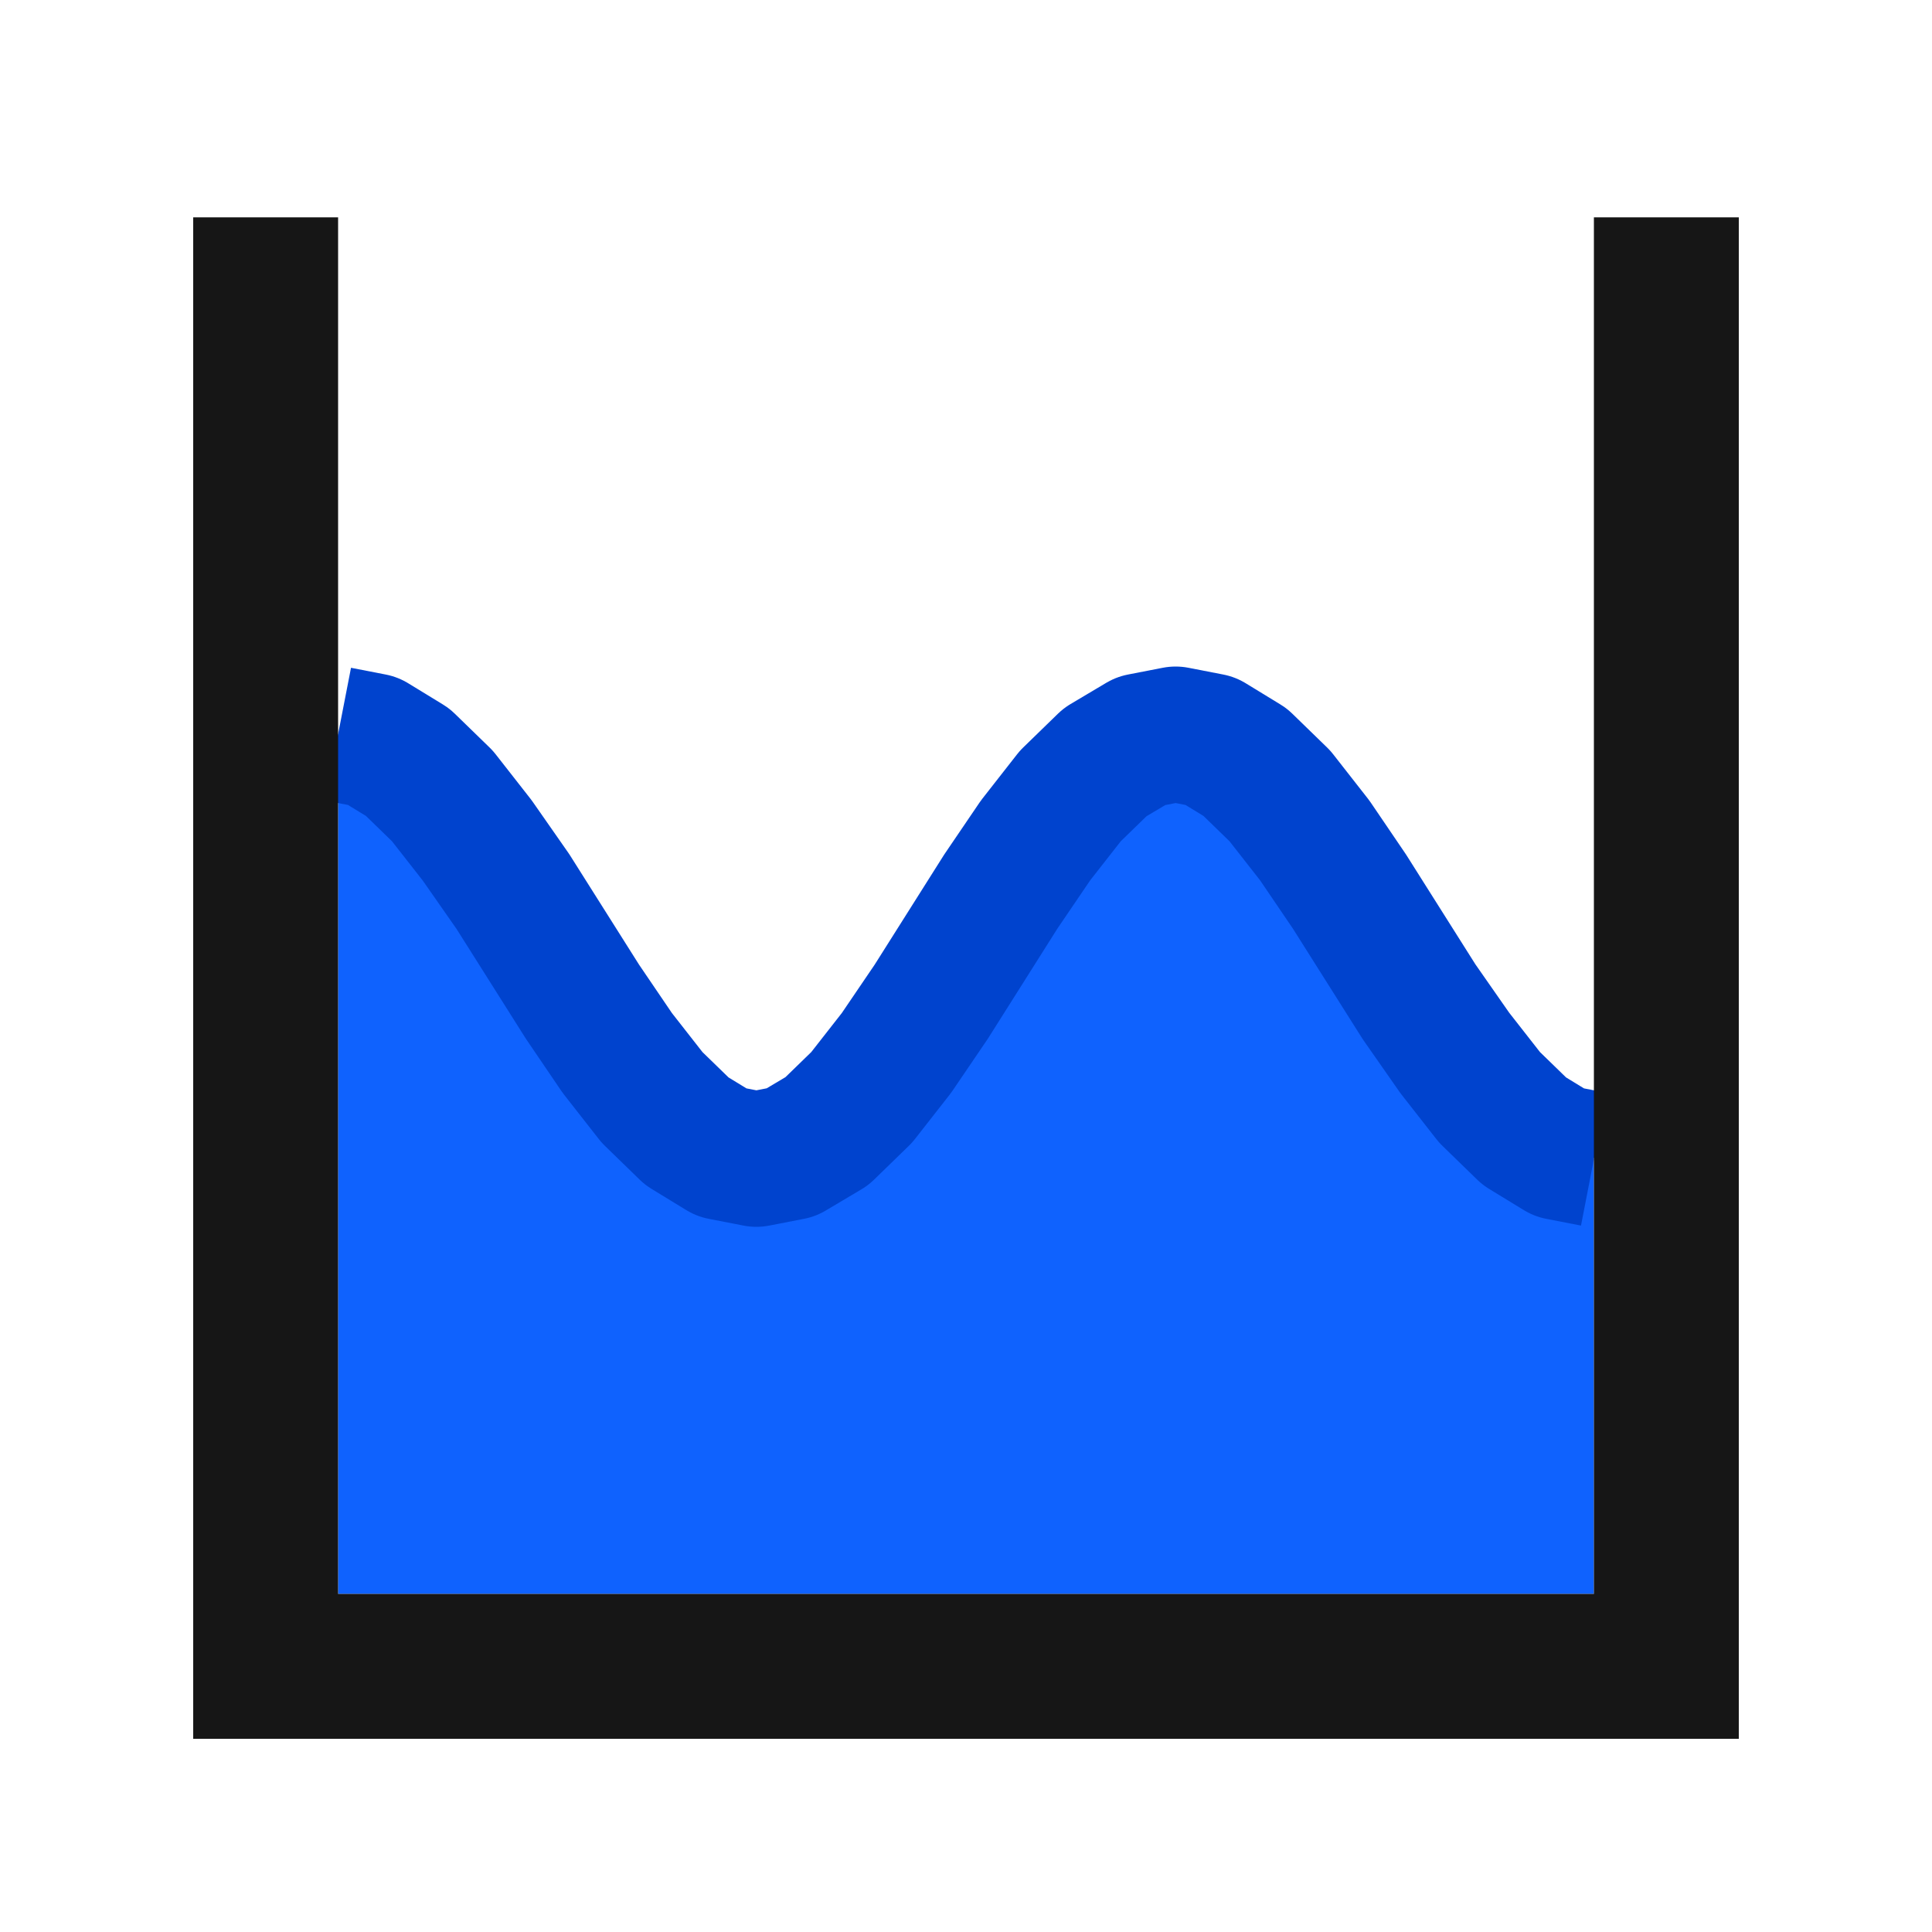
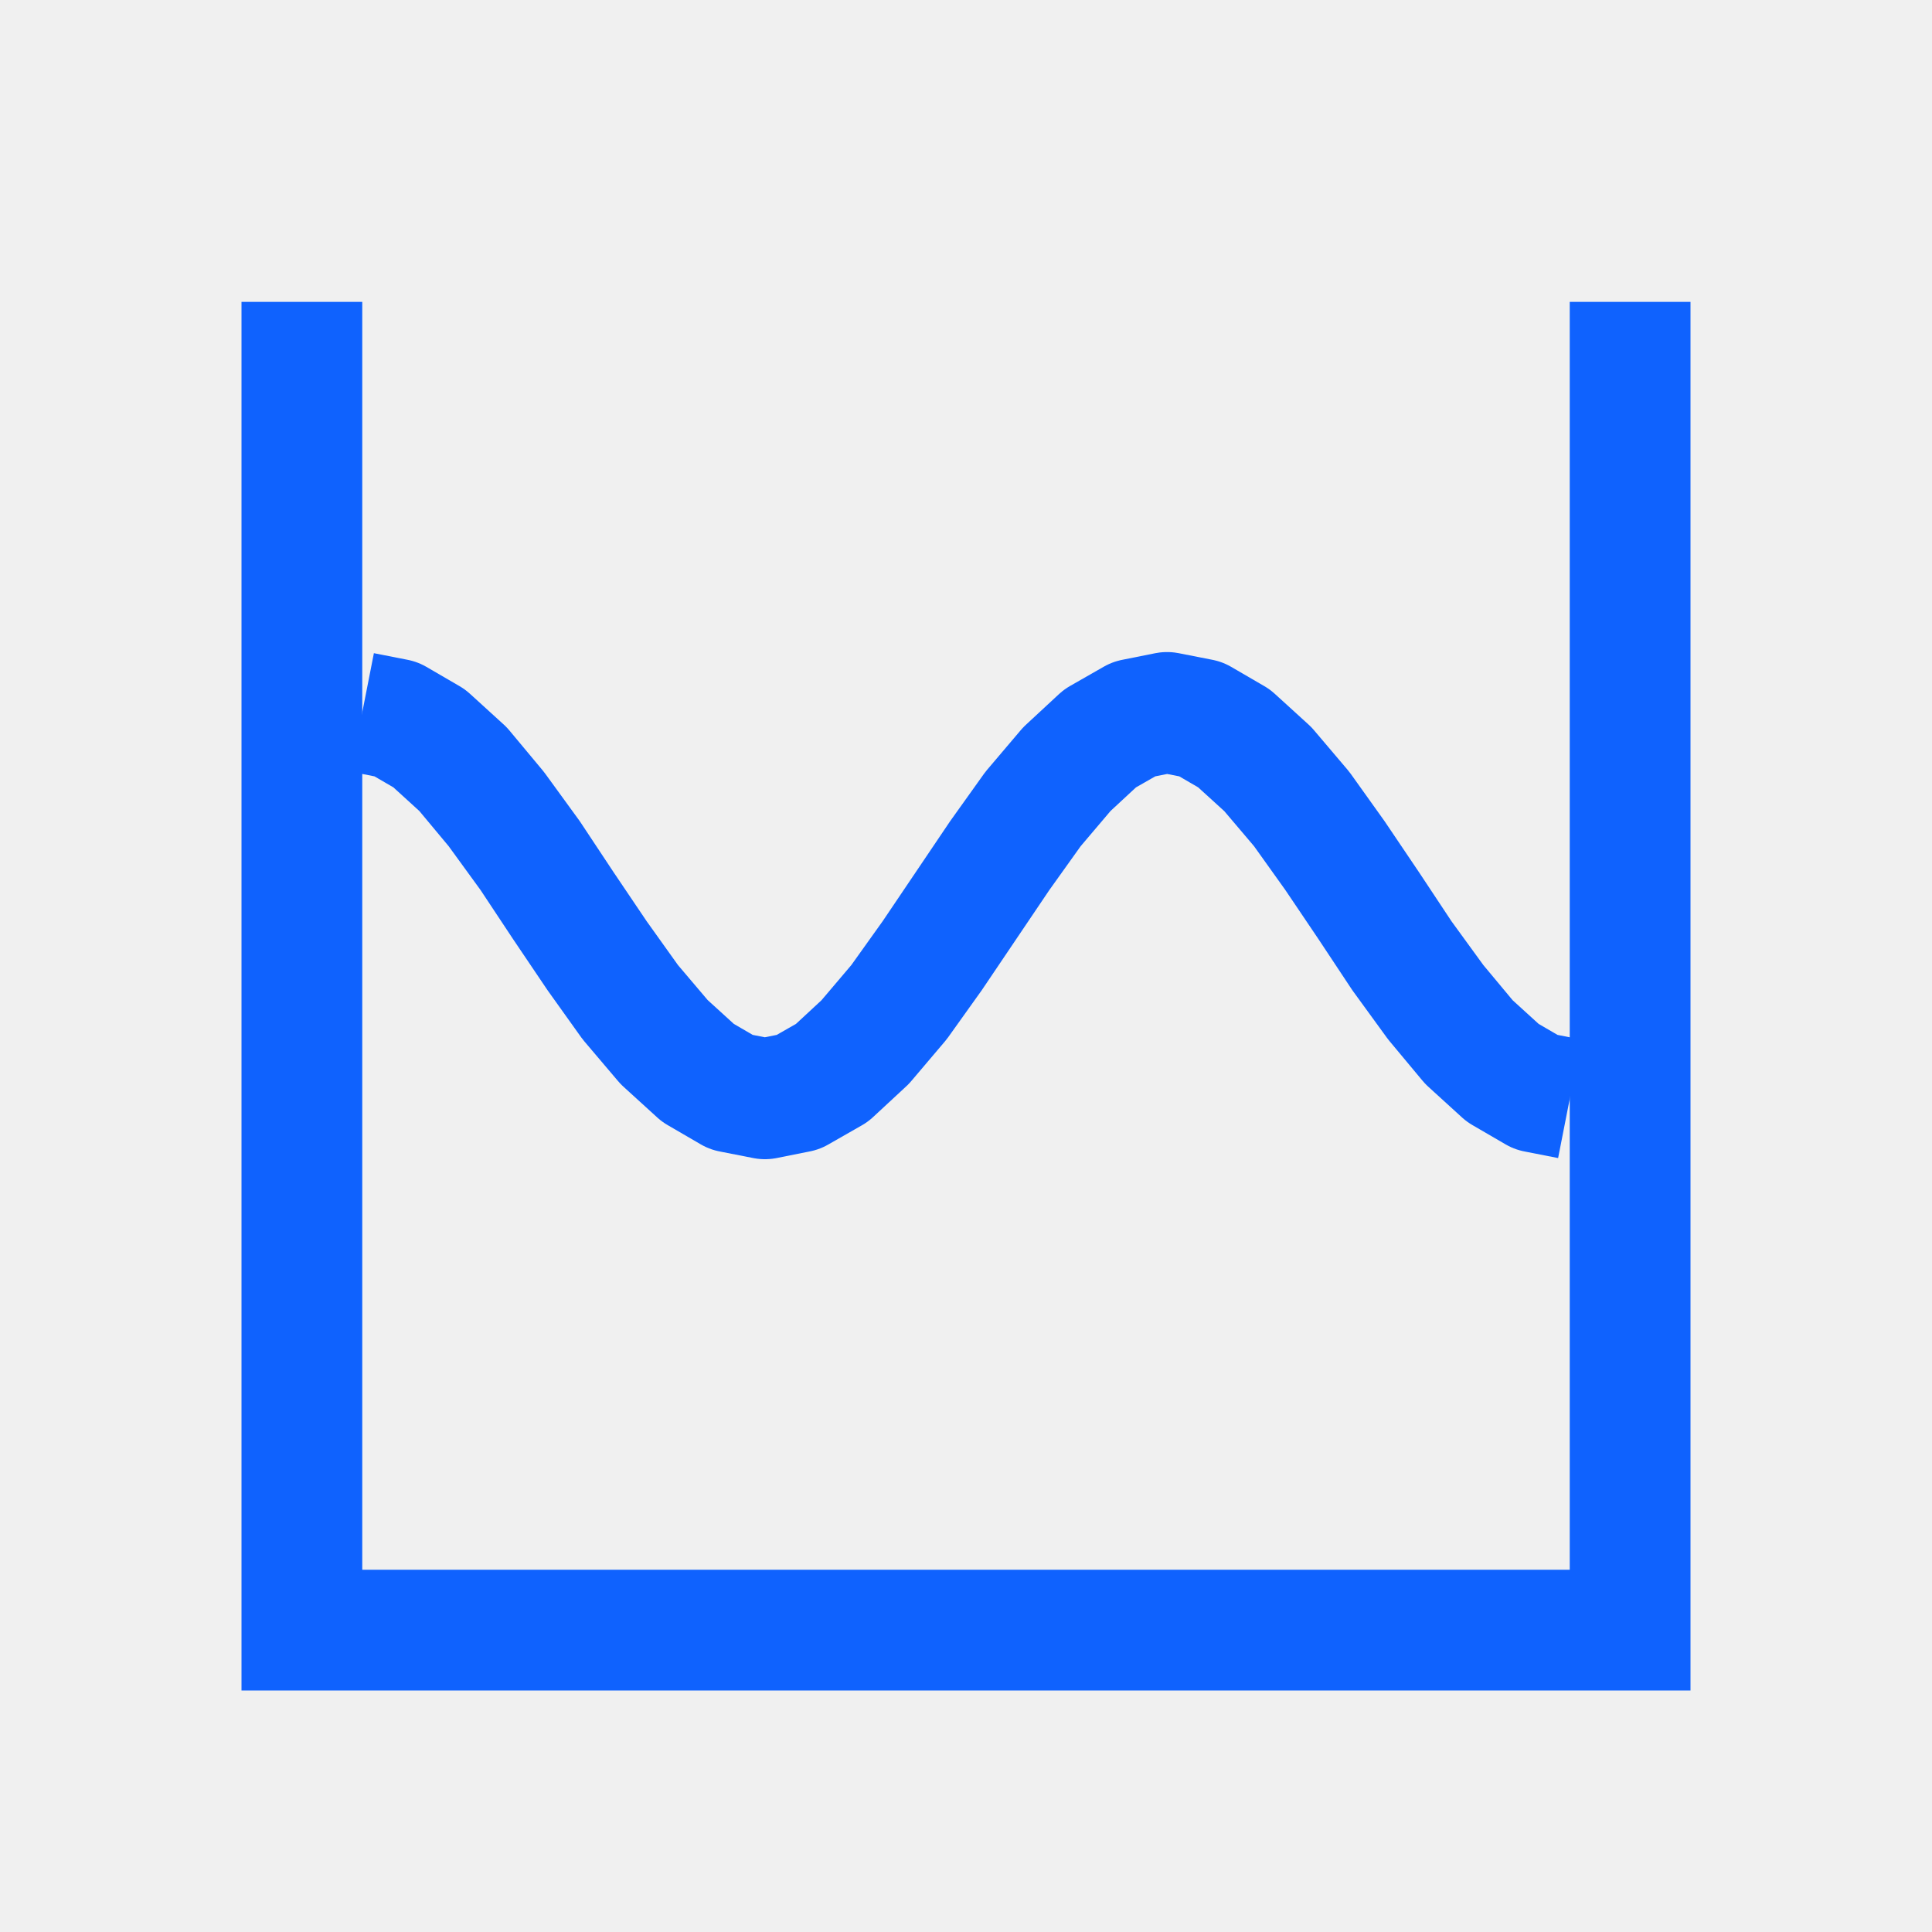
- <svg xmlns="http://www.w3.org/2000/svg" viewBox="0 0 20 20">
-   <rect width="20" height="20" fill="#fff" />
-   <path d="M3.50 7.60L3.86 7.67L4.22 7.89L4.58 8.24L4.94 8.70L5.31 9.23L5.67 9.80L6.03 10.37L6.39 10.90L6.75 11.36L7.11 11.71L7.47 11.93L7.83 12.00L8.19 11.93L8.56 11.71L8.92 11.36L9.28 10.90L9.64 10.37L10.00 9.80L10.36 9.23L10.72 8.70L11.08 8.24L11.44 7.89L11.81 7.67L12.17 7.60L12.53 7.67L12.89 7.89L13.25 8.24L13.61 8.70L13.97 9.23L14.33 9.80L14.69 10.37L15.06 10.90L15.42 11.36L15.78 11.71L16.14 11.93L16.50 12.00L16.5 16.5L3.5 16.5Z" fill="#0f62fe" />
-   <path d="M3.50 7.60L3.86 7.67L4.22 7.89L4.58 8.24L4.94 8.70L5.31 9.23L5.67 9.80L6.03 10.37L6.39 10.90L6.75 11.36L7.11 11.71L7.47 11.93L7.83 12.00L8.19 11.93L8.56 11.71L8.92 11.36L9.28 10.90L9.64 10.37L10.00 9.80L10.36 9.23L10.72 8.70L11.08 8.24L11.44 7.89L11.81 7.67L12.17 7.60L12.53 7.67L12.89 7.89L13.25 8.24L13.61 8.70L13.97 9.23L14.33 9.80L14.69 10.37L15.06 10.90L15.42 11.36L15.78 11.71L16.14 11.93L16.50 12.00" fill="none" stroke="#0043ce" stroke-width="1.4" stroke-linejoin="round" />
-   <path d="M2.75 3V17.25H17.25V3" fill="none" stroke="#161616" stroke-width="1.5" stroke-linecap="square" />
+ <svg xmlns="http://www.w3.org/2000/svg" viewBox="0 0 32 32" fill="none" stroke="#0f62fe" stroke-width="2">
+   <path d="M5 6V27H27V6" stroke-linecap="square" />
+   <path d="M6.00 11.80L6.56 11.91L7.11 12.23L7.67 12.74L8.22 13.40L8.78 14.17L9.33 15.00L9.89 15.83L10.44 16.60L11.00 17.26L11.56 17.77L12.11 18.09L12.67 18.20L13.22 18.09L13.78 17.77L14.33 17.26L14.89 16.60L15.44 15.83L16.00 15.00L16.56 14.17L17.11 13.40L17.67 12.74L18.22 12.23L18.78 11.91L19.33 11.80L19.89 11.91L20.44 12.23L21.00 12.74L21.56 13.40L22.11 14.17L22.67 15.00L23.22 15.83L23.78 16.60L24.33 17.26L24.89 17.77L25.44 18.09L26.00 18.20" stroke-linejoin="round" />
</svg>
